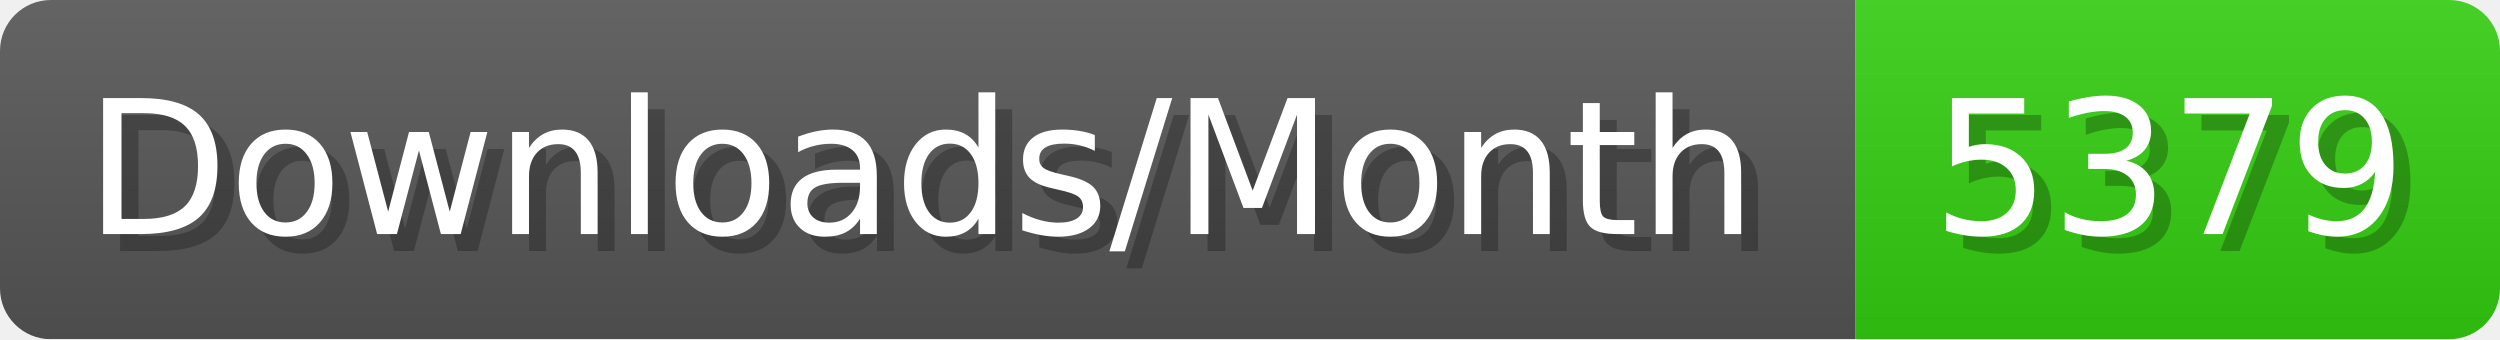
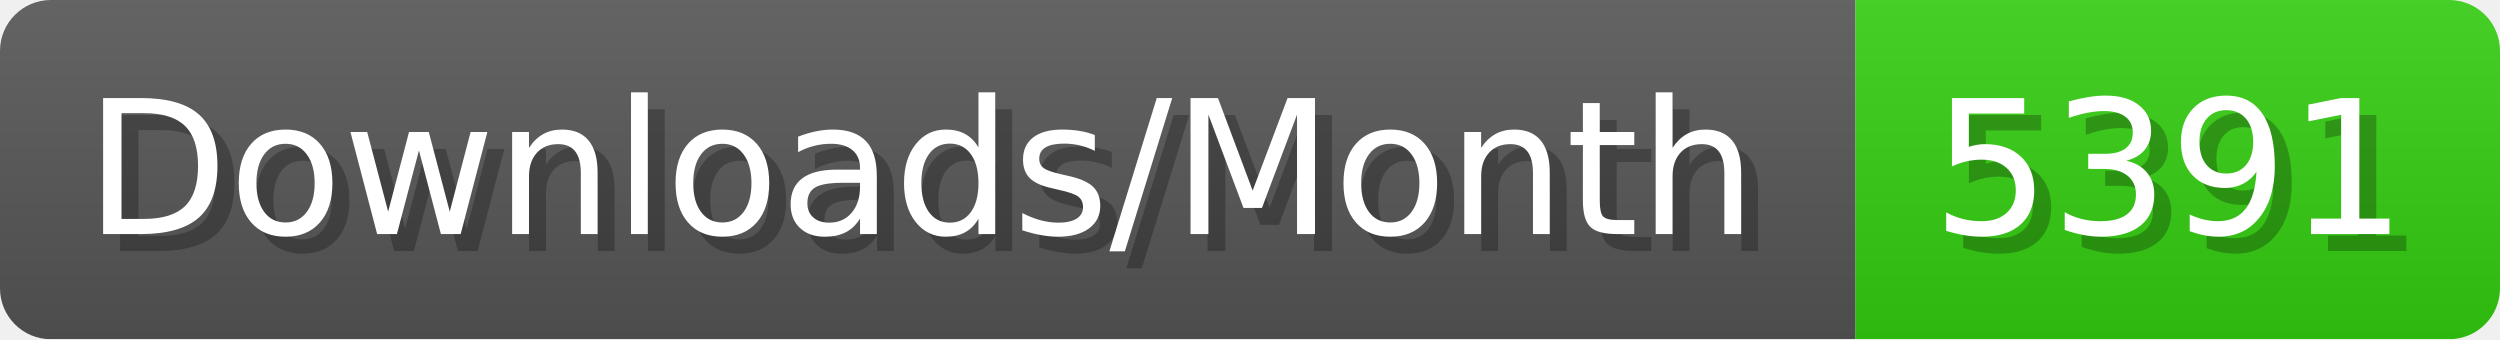
- <svg xmlns="http://www.w3.org/2000/svg" width="147.4" height="20" viewBox="0 0 1474 200" role="img" aria-label="Downloads/Month: 5379">
+ <svg xmlns="http://www.w3.org/2000/svg" width="147.4" height="20" viewBox="0 0 1474 200" role="img" aria-label="Downloads/Month: 5391">
  <linearGradient id="YlXUI" x2="0" y2="100%">
    <stop offset="0" stop-opacity=".1" stop-color="#EEE" />
    <stop offset="1" stop-opacity=".1" />
  </linearGradient>
  <mask id="JHhop">
    <rect width="1474" height="200" rx="30" fill="#FFF" />
  </mask>
  <g mask="url(#JHhop)">
    <rect width="1094" height="200" fill="#555" />
    <rect width="380" height="200" fill="#3C1" x="1094" />
    <rect width="1474" height="200" fill="url(#YlXUI)" />
  </g>
  <g aria-hidden="true" fill="#fff" text-anchor="start" font-family="Verdana,DejaVu Sans,sans-serif" font-size="110">
    <text x="60" y="148" textLength="994" fill="#000" opacity="0.25">Downloads/Month</text>
    <text x="50" y="138" textLength="994">Downloads/Month</text>
-     <text x="1149" y="148" textLength="280" fill="#000" opacity="0.25">5379</text>
-     <text x="1139" y="138" textLength="280">5379</text>
+     <text x="1149" y="148" textLength="280" fill="#000" opacity="0.25">5391</text>
+     <text x="1139" y="138" textLength="280">5391</text>
  </g>
</svg>
